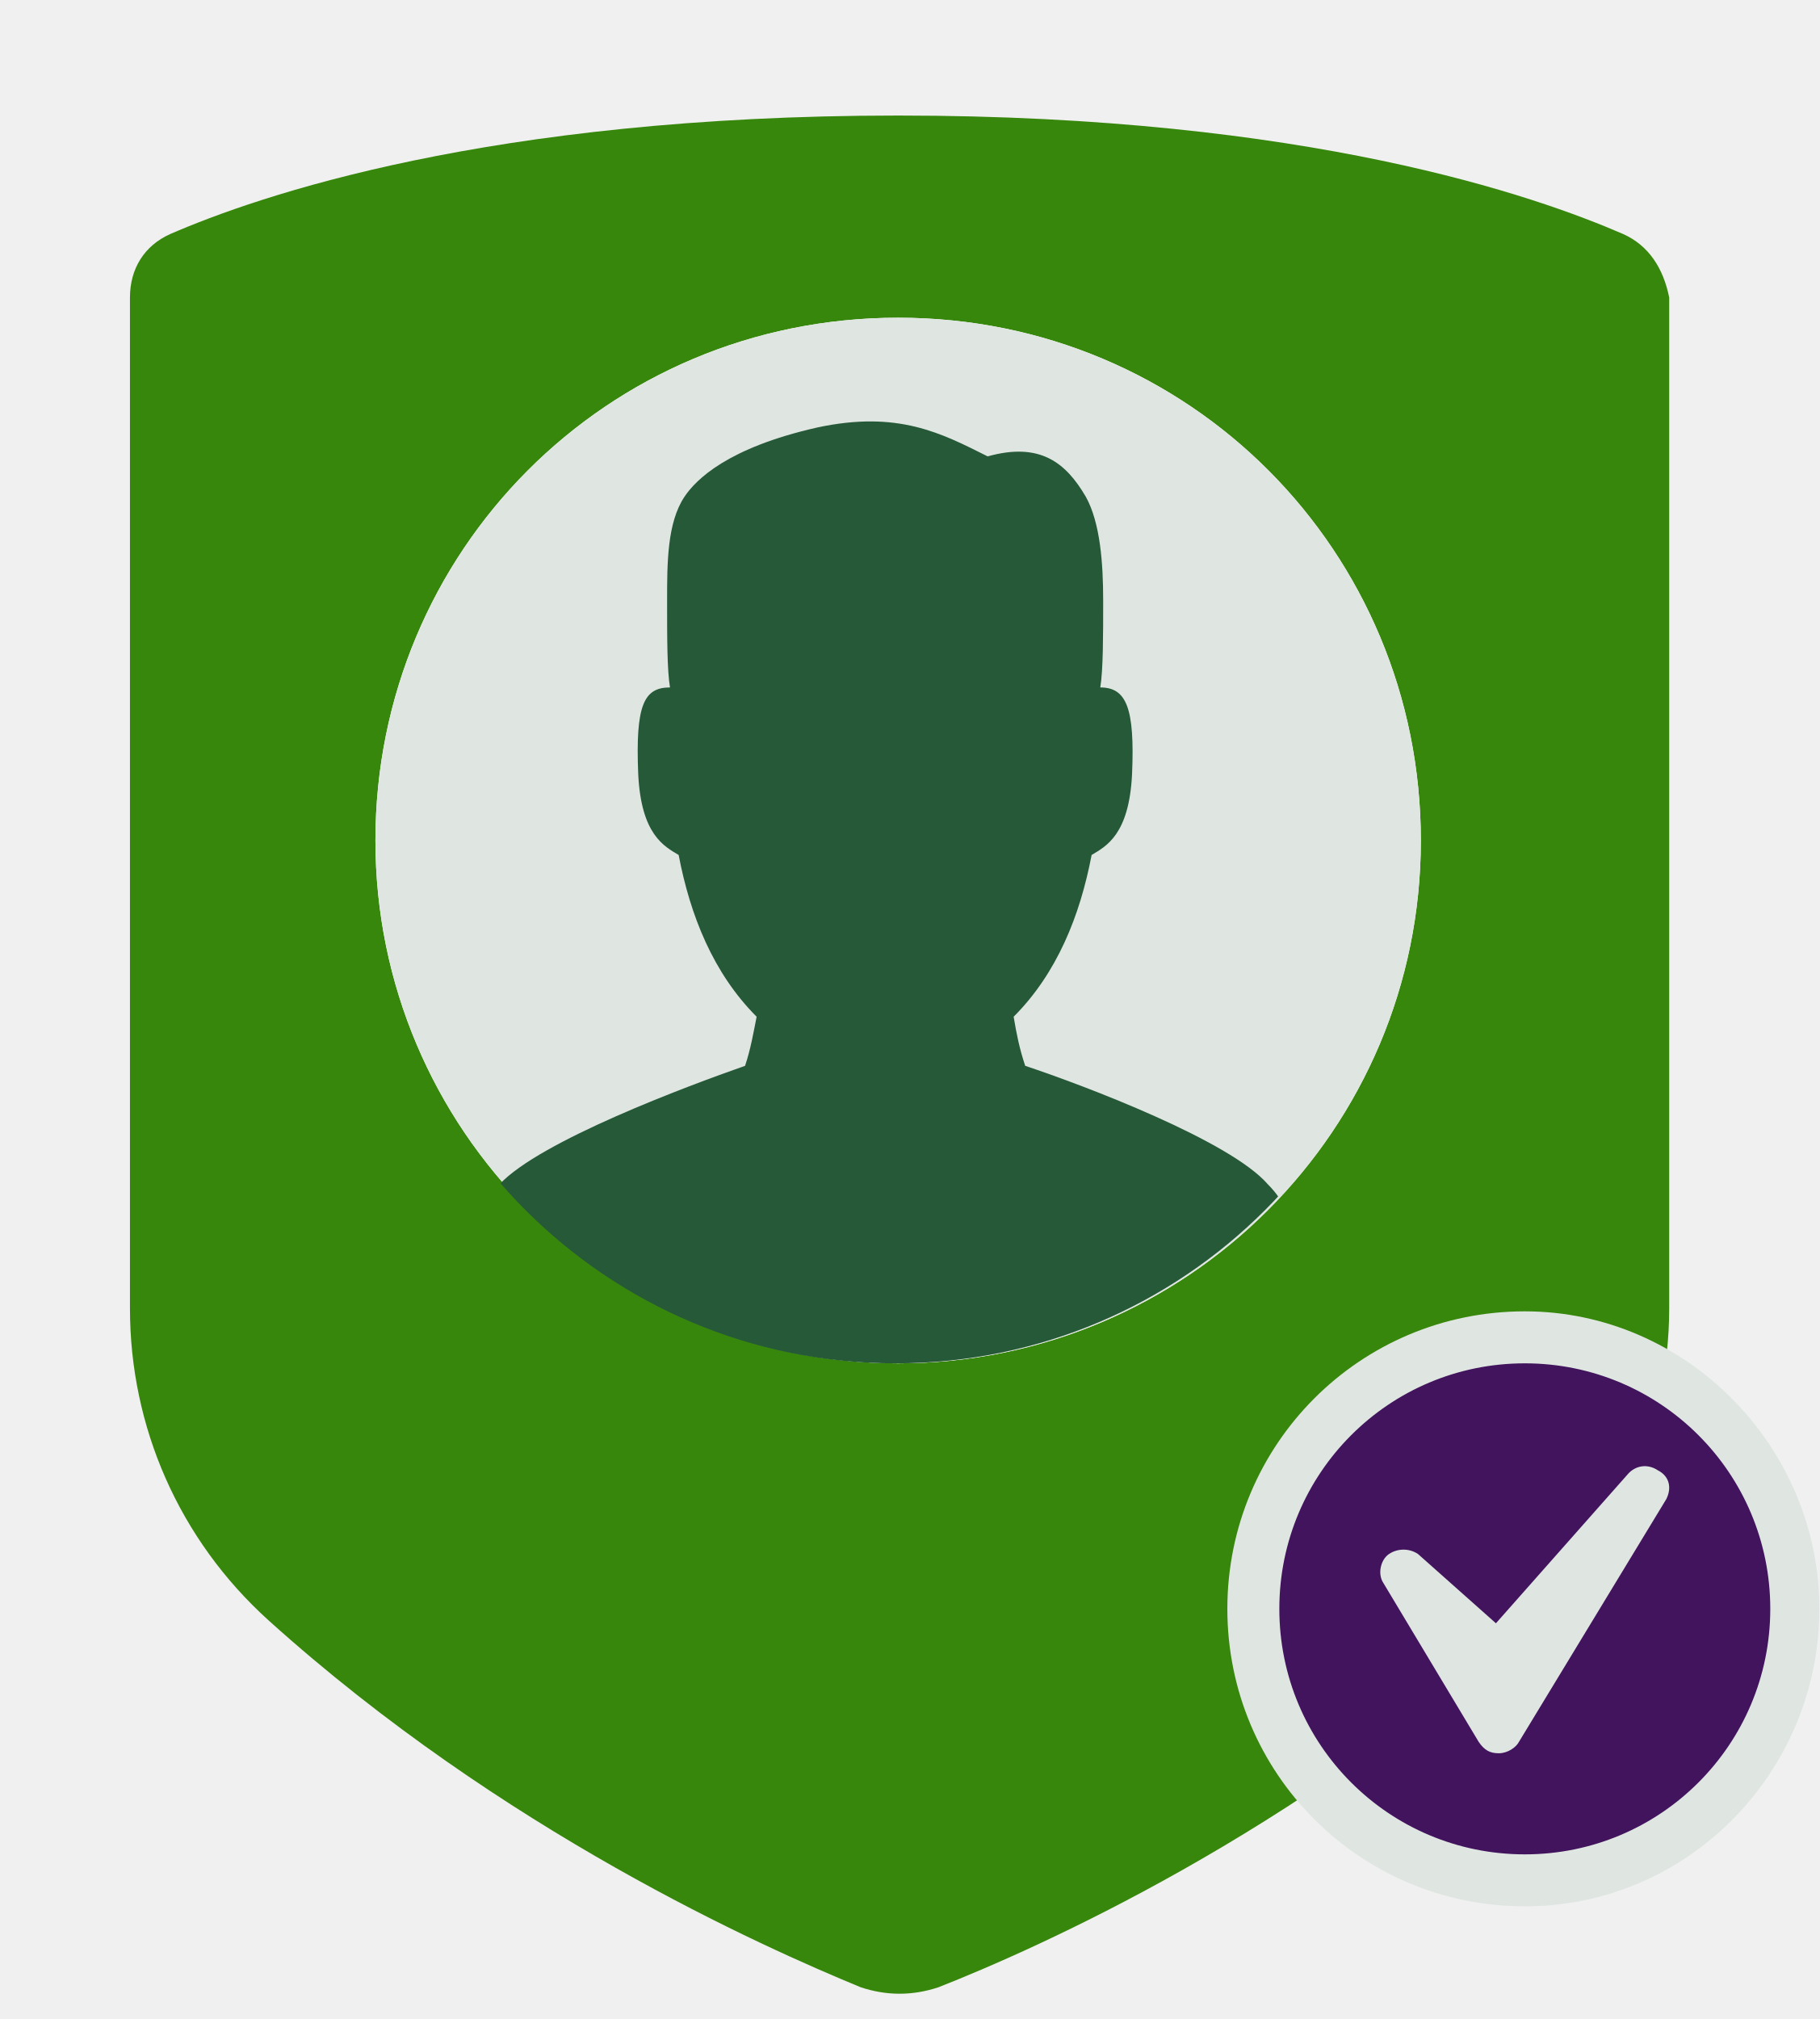
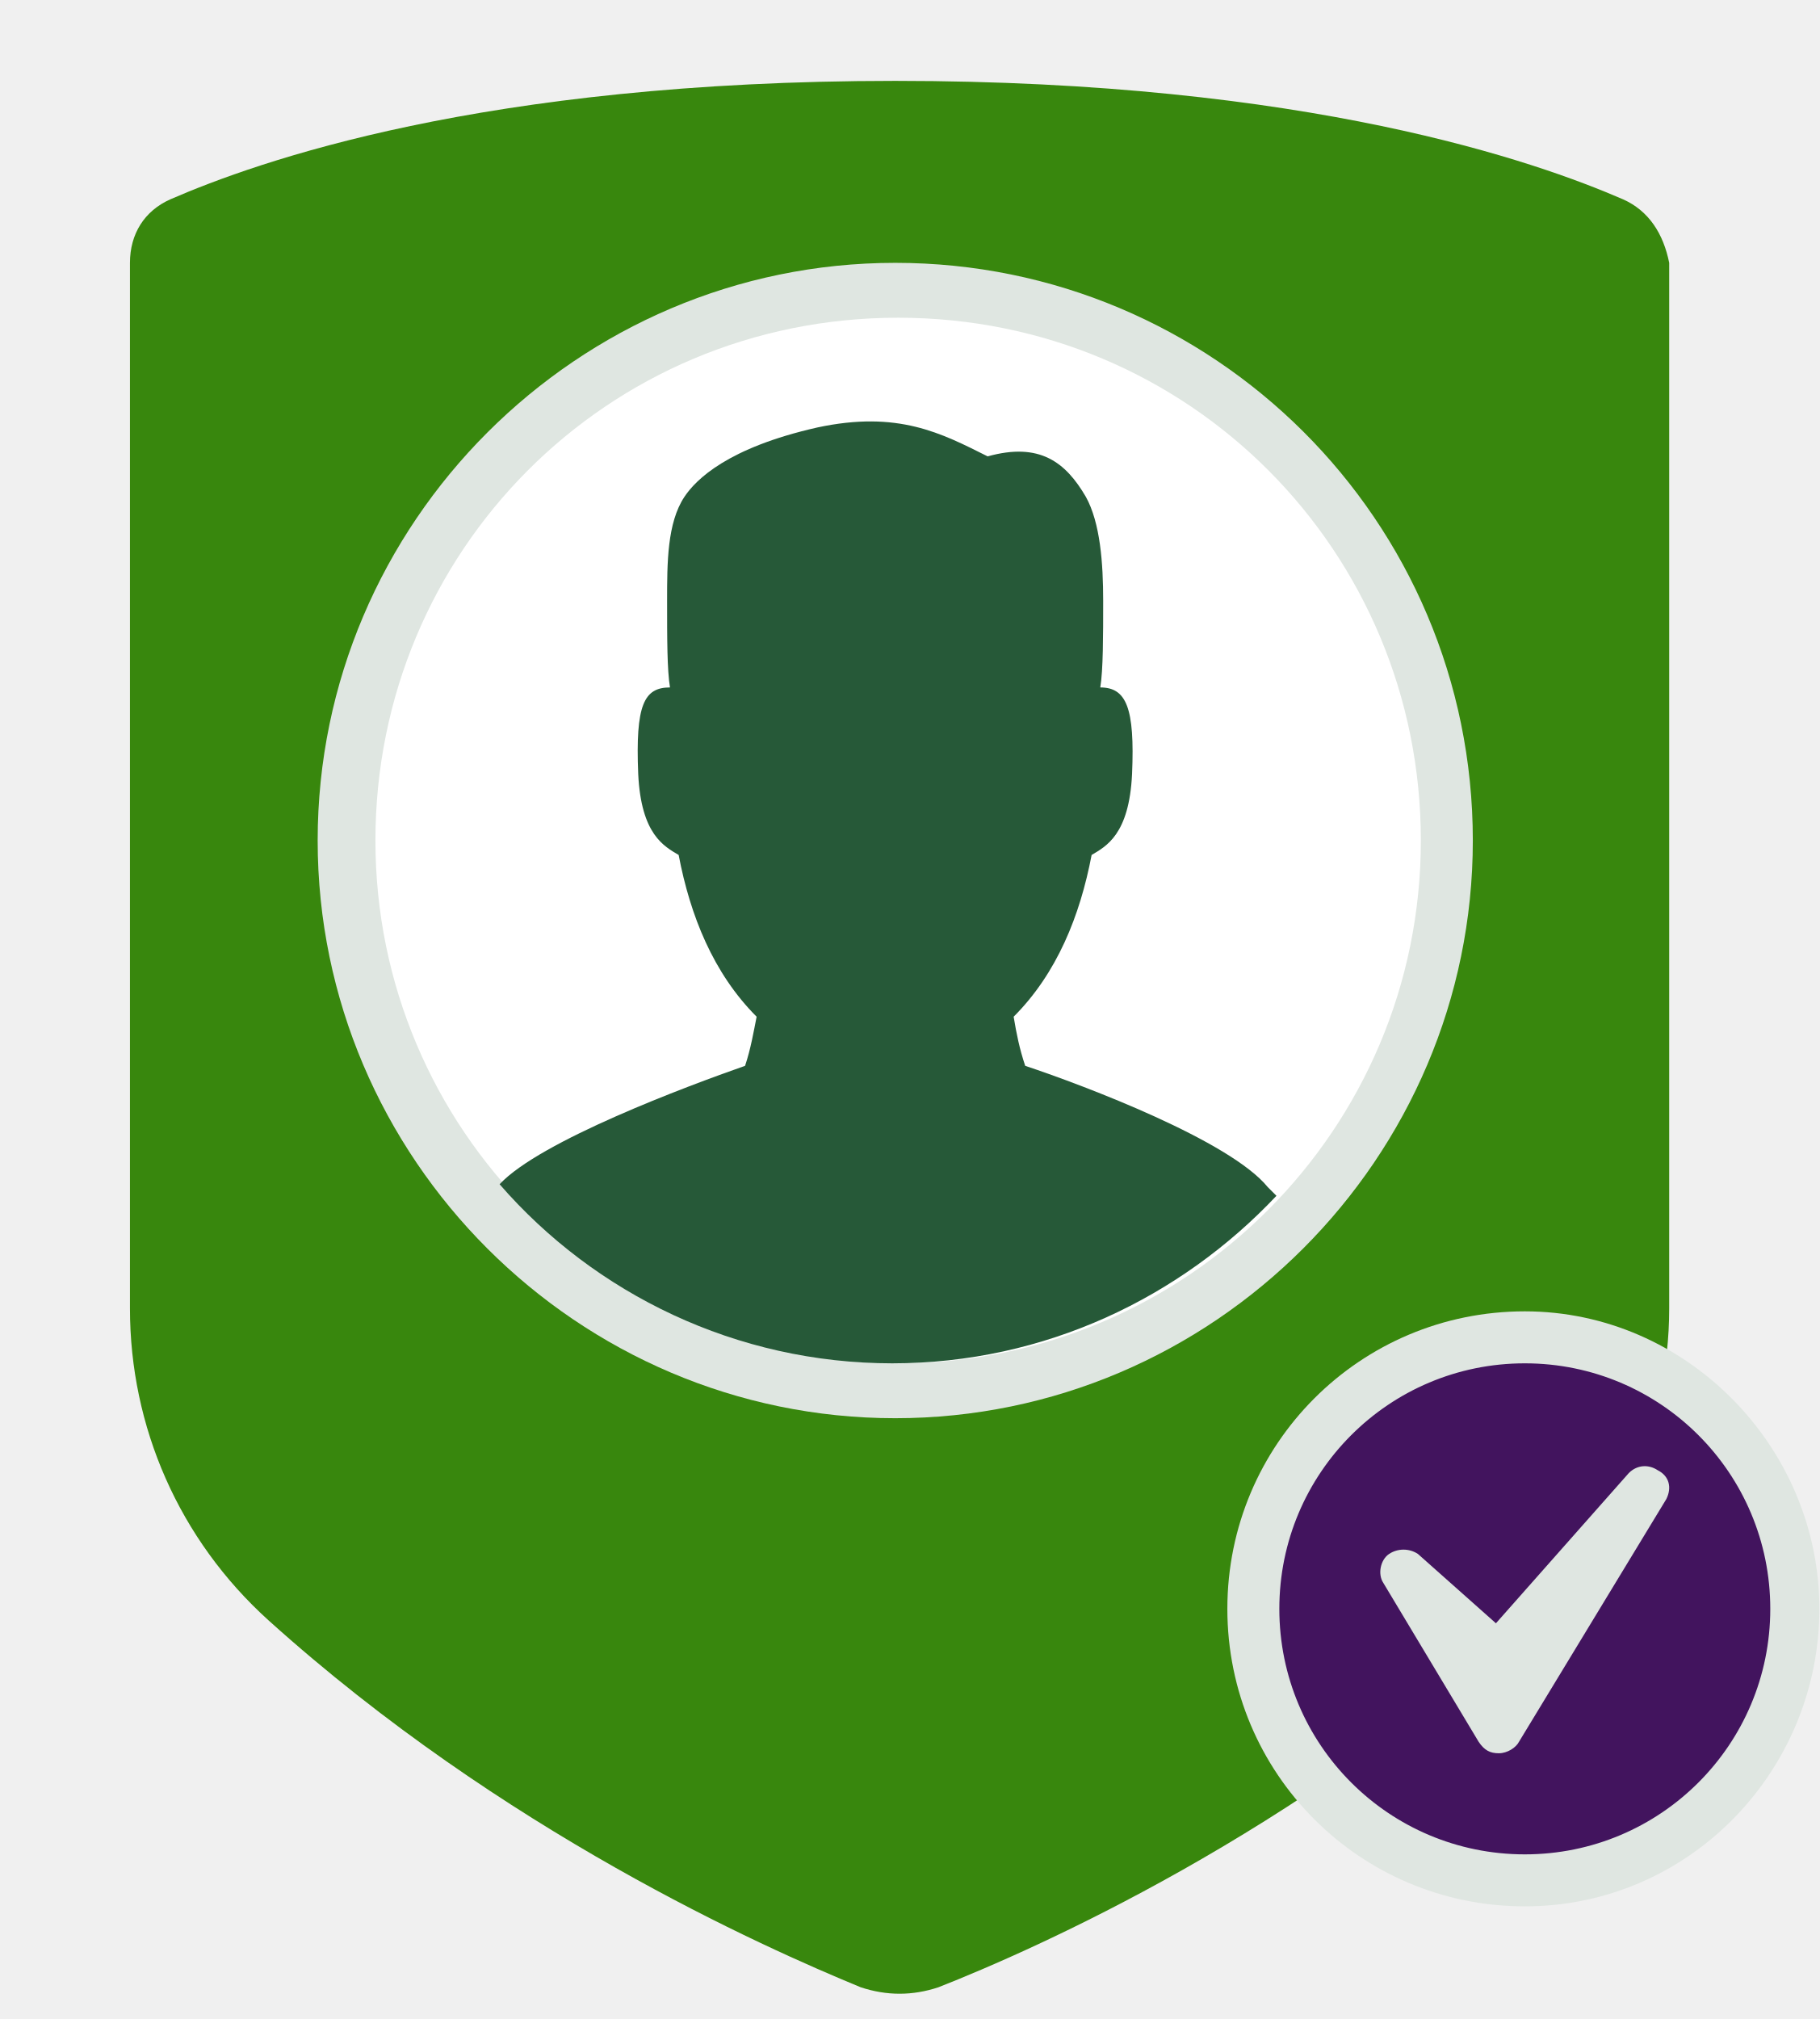
- <svg xmlns="http://www.w3.org/2000/svg" xmlns:xlink="http://www.w3.org/1999/xlink" version="1.1" id="Laag_1" x="0px" y="0px" viewBox="0 0 63 69.9" style="enable-background:new 0 0 63 69.9;" xml:space="preserve">
+ <svg xmlns="http://www.w3.org/2000/svg" version="1.1" id="Laag_1" x="0px" y="0px" viewBox="0 0 63 69.9" style="enable-background:new 0 0 63 69.9;" xml:space="preserve">
  <style type="text/css">
	.st0{fill:#38870D;}
- 	.st1{fill:#42145E;}
- 	.st2{fill:#DFE6E1;}
- 	.st3{fill:#FFFFFF;}
- 	.st4{clip-path:url(#SVGID_00000085217515345697876240000003634224997752302986_);fill:#265938;}
+ 	.st1{fill:#DFE6E1;}
+ 	.st2{fill:#FFFFFF;}
+ 	.st3{fill:#42145E;}
+ 	.st4{fill:#265938;}
</style>
-   <path class="st0" d="M56.2,8.1C53.2,6.8,45.3,4,31.1,4S8.9,6.8,5.9,8.1C5,8.5,4.5,9.3,4.5,10.3v35c0,4.1,1.7,8,4.8,10.8  c8.1,7.3,17.1,11.3,20.5,12.7c0.9,0.3,1.8,0.3,2.7,0c3.3-1.3,12.4-5.3,20.5-12.7c3-2.8,4.8-6.7,4.8-10.8v-35  C57.6,9.3,57.1,8.5,56.2,8.1" />
-   <path class="st1" d="M52.8,65c-5.2,0-9.4-4.2-9.4-9.4s4.2-9.4,9.4-9.4c5.2,0,9.4,4.2,9.4,9.4S57.9,65,52.8,65" />
-   <path class="st2" d="M52.8,45.4c-5.7,0-10.3,4.6-10.3,10.3s4.6,10.3,10.3,10.3S63,61.3,63,55.7S58.4,45.4,52.8,45.4 M52.8,47.2  c4.7,0,8.5,3.8,8.5,8.5s-3.8,8.5-8.5,8.5s-8.5-3.8-8.5-8.5S48.1,47.2,52.8,47.2" />
-   <path class="st2" d="M57.7,51.9l-5.1,8.4c-0.1,0.2-0.4,0.4-0.7,0.4h0c-0.3,0-0.5-0.1-0.7-0.4l-3.3-5.5c-0.2-0.3-0.1-0.8,0.2-1  c0.3-0.2,0.7-0.2,1,0l2.7,2.4l4.6-5.2c0.3-0.3,0.7-0.3,1-0.1C57.8,51.1,57.9,51.5,57.7,51.9" />
-   <path class="st3" d="M49.2,29.1c0,10-8.1,18.1-18.1,18.1s-18.1-8.1-18.1-18.1S21,11,31.1,11S49.2,19.1,49.2,29.1" />
+   <path class="st0" d="M56.2,6.9c-3-1.3-10.9-4.1-25.2-4.1S8.9,5.6,5.9,6.9C5,7.3,4.5,8.1,4.5,9.1v36.2c0,4.1,1.7,8,4.8,10.8  c8.1,7.3,17.1,11.3,20.5,12.7c0.9,0.3,1.8,0.3,2.7,0c3.3-1.3,12.4-5.3,20.5-12.7c3-2.8,4.8-6.7,4.8-10.8V9.1  C57.6,8.1,57.1,7.3,56.2,6.9" />
+   <path class="st1" d="M51,29.1c0,11-9,20-20,20s-20-9-20-20s9-20,20-20S51,18,51,29.1" />
  <path class="st2" d="M49.2,29.1c0,10-8.1,18.1-18.1,18.1s-18.1-8.1-18.1-18.1S21,11,31.1,11S49.2,19.1,49.2,29.1" />
-   <g>
-     <g>
-       <defs>
-         <path id="SVGID_1_" d="M12.9,29.1c0,10,8.1,18.1,18.1,18.1s18.1-8.1,18.1-18.1c0-10-8.1-18.1-18.1-18.1     C21,11,12.9,19.1,12.9,29.1" />
-       </defs>
-       <clipPath id="SVGID_00000137091696667066811020000012157651515271693733_">
-         <use xlink:href="#SVGID_1_" style="overflow:visible;" />
-       </clipPath>
-       <path style="clip-path:url(#SVGID_00000137091696667066811020000012157651515271693733_);fill:#265938;" d="M35.5,36.9    c-0.2-0.6-0.3-1.1-0.4-1.7c1.5-1.5,2.3-3.5,2.7-5.6c0.5-0.3,1.3-0.7,1.4-2.8c0.1-2.3-0.2-3-1.1-3c0.1-0.6,0.1-1.8,0.1-3    c0-1.3-0.1-2.7-0.6-3.6c-0.7-1.2-1.6-1.9-3.4-1.4c-1.6-0.8-3.1-1.6-5.9-1c-3.1,0.7-4.2,1.8-4.6,2.4c-0.6,0.9-0.6,2.3-0.6,3.6    c0,1.3,0,2.4,0.1,3c-0.9,0-1.2,0.6-1.1,3c0.1,2.1,0.9,2.5,1.4,2.8c0.4,2.1,1.2,4.1,2.7,5.6c0,0,0,0,0,0l0,0l0,0    c-0.1,0.5-0.2,1.1-0.4,1.7c-2,0.7-7.1,2.6-8.5,4.1c-0.2,0.3-0.5,0.6-0.7,1c3.2,4.2,8.3,6.9,14,6.9c5.7,0,10.7-2.7,14-6.9    c-0.2-0.4-0.4-0.7-0.7-1C42.6,39.5,37.6,37.6,35.5,36.9" />
-     </g>
-   </g>
+   <path class="st3" d="M52.8,65c-5.2,0-9.4-4.2-9.4-9.4s4.2-9.4,9.4-9.4c5.2,0,9.4,4.2,9.4,9.4S57.9,65,52.8,65" />
+   <path class="st1" d="M52.8,45.4c-5.7,0-10.3,4.6-10.3,10.3s4.6,10.3,10.3,10.3S63,61.3,63,55.7S58.4,45.4,52.8,45.4 M52.8,47.2  c4.7,0,8.5,3.8,8.5,8.5s-3.8,8.5-8.5,8.5s-8.5-3.8-8.5-8.5S48.1,47.2,52.8,47.2" />
+   <path class="st1" d="M57.7,51.9l-5.1,8.4c-0.1,0.2-0.4,0.4-0.7,0.4h0c-0.3,0-0.5-0.1-0.7-0.4l-3.3-5.5c-0.2-0.3-0.1-0.8,0.2-1  c0.3-0.2,0.7-0.2,1,0l2.7,2.4l4.6-5.2c0.3-0.3,0.7-0.3,1-0.1C57.8,51.1,57.9,51.5,57.7,51.9" />
+   <path class="st4" d="M35.5,36.9c-0.2-0.6-0.3-1.1-0.4-1.7c1.5-1.5,2.3-3.5,2.7-5.6c0.5-0.3,1.3-0.7,1.4-2.8c0.1-2.3-0.2-3-1.1-3  c0.1-0.6,0.1-1.8,0.1-3c0-1.3-0.1-2.7-0.6-3.6c-0.7-1.2-1.6-1.9-3.4-1.4c-1.6-0.8-3.1-1.6-5.9-1c-3.1,0.7-4.2,1.8-4.6,2.4  c-0.6,0.9-0.6,2.3-0.6,3.6c0,1.3,0,2.4,0.1,3c-0.9,0-1.2,0.6-1.1,3c0.1,2.1,0.9,2.5,1.4,2.8c0.4,2.1,1.2,4.1,2.7,5.6c0,0,0,0,0,0  l0,0l0,0c-0.1,0.5-0.2,1.1-0.4,1.7c-2,0.7-7.1,2.6-8.5,4.1c0,0,0,0,0,0c3.3,3.8,8.2,6.2,13.6,6.2c5.3,0,10-2.3,13.3-5.8  c-0.1-0.1-0.2-0.2-0.3-0.3C42.6,39.5,37.6,37.6,35.5,36.9z" />
</svg>
